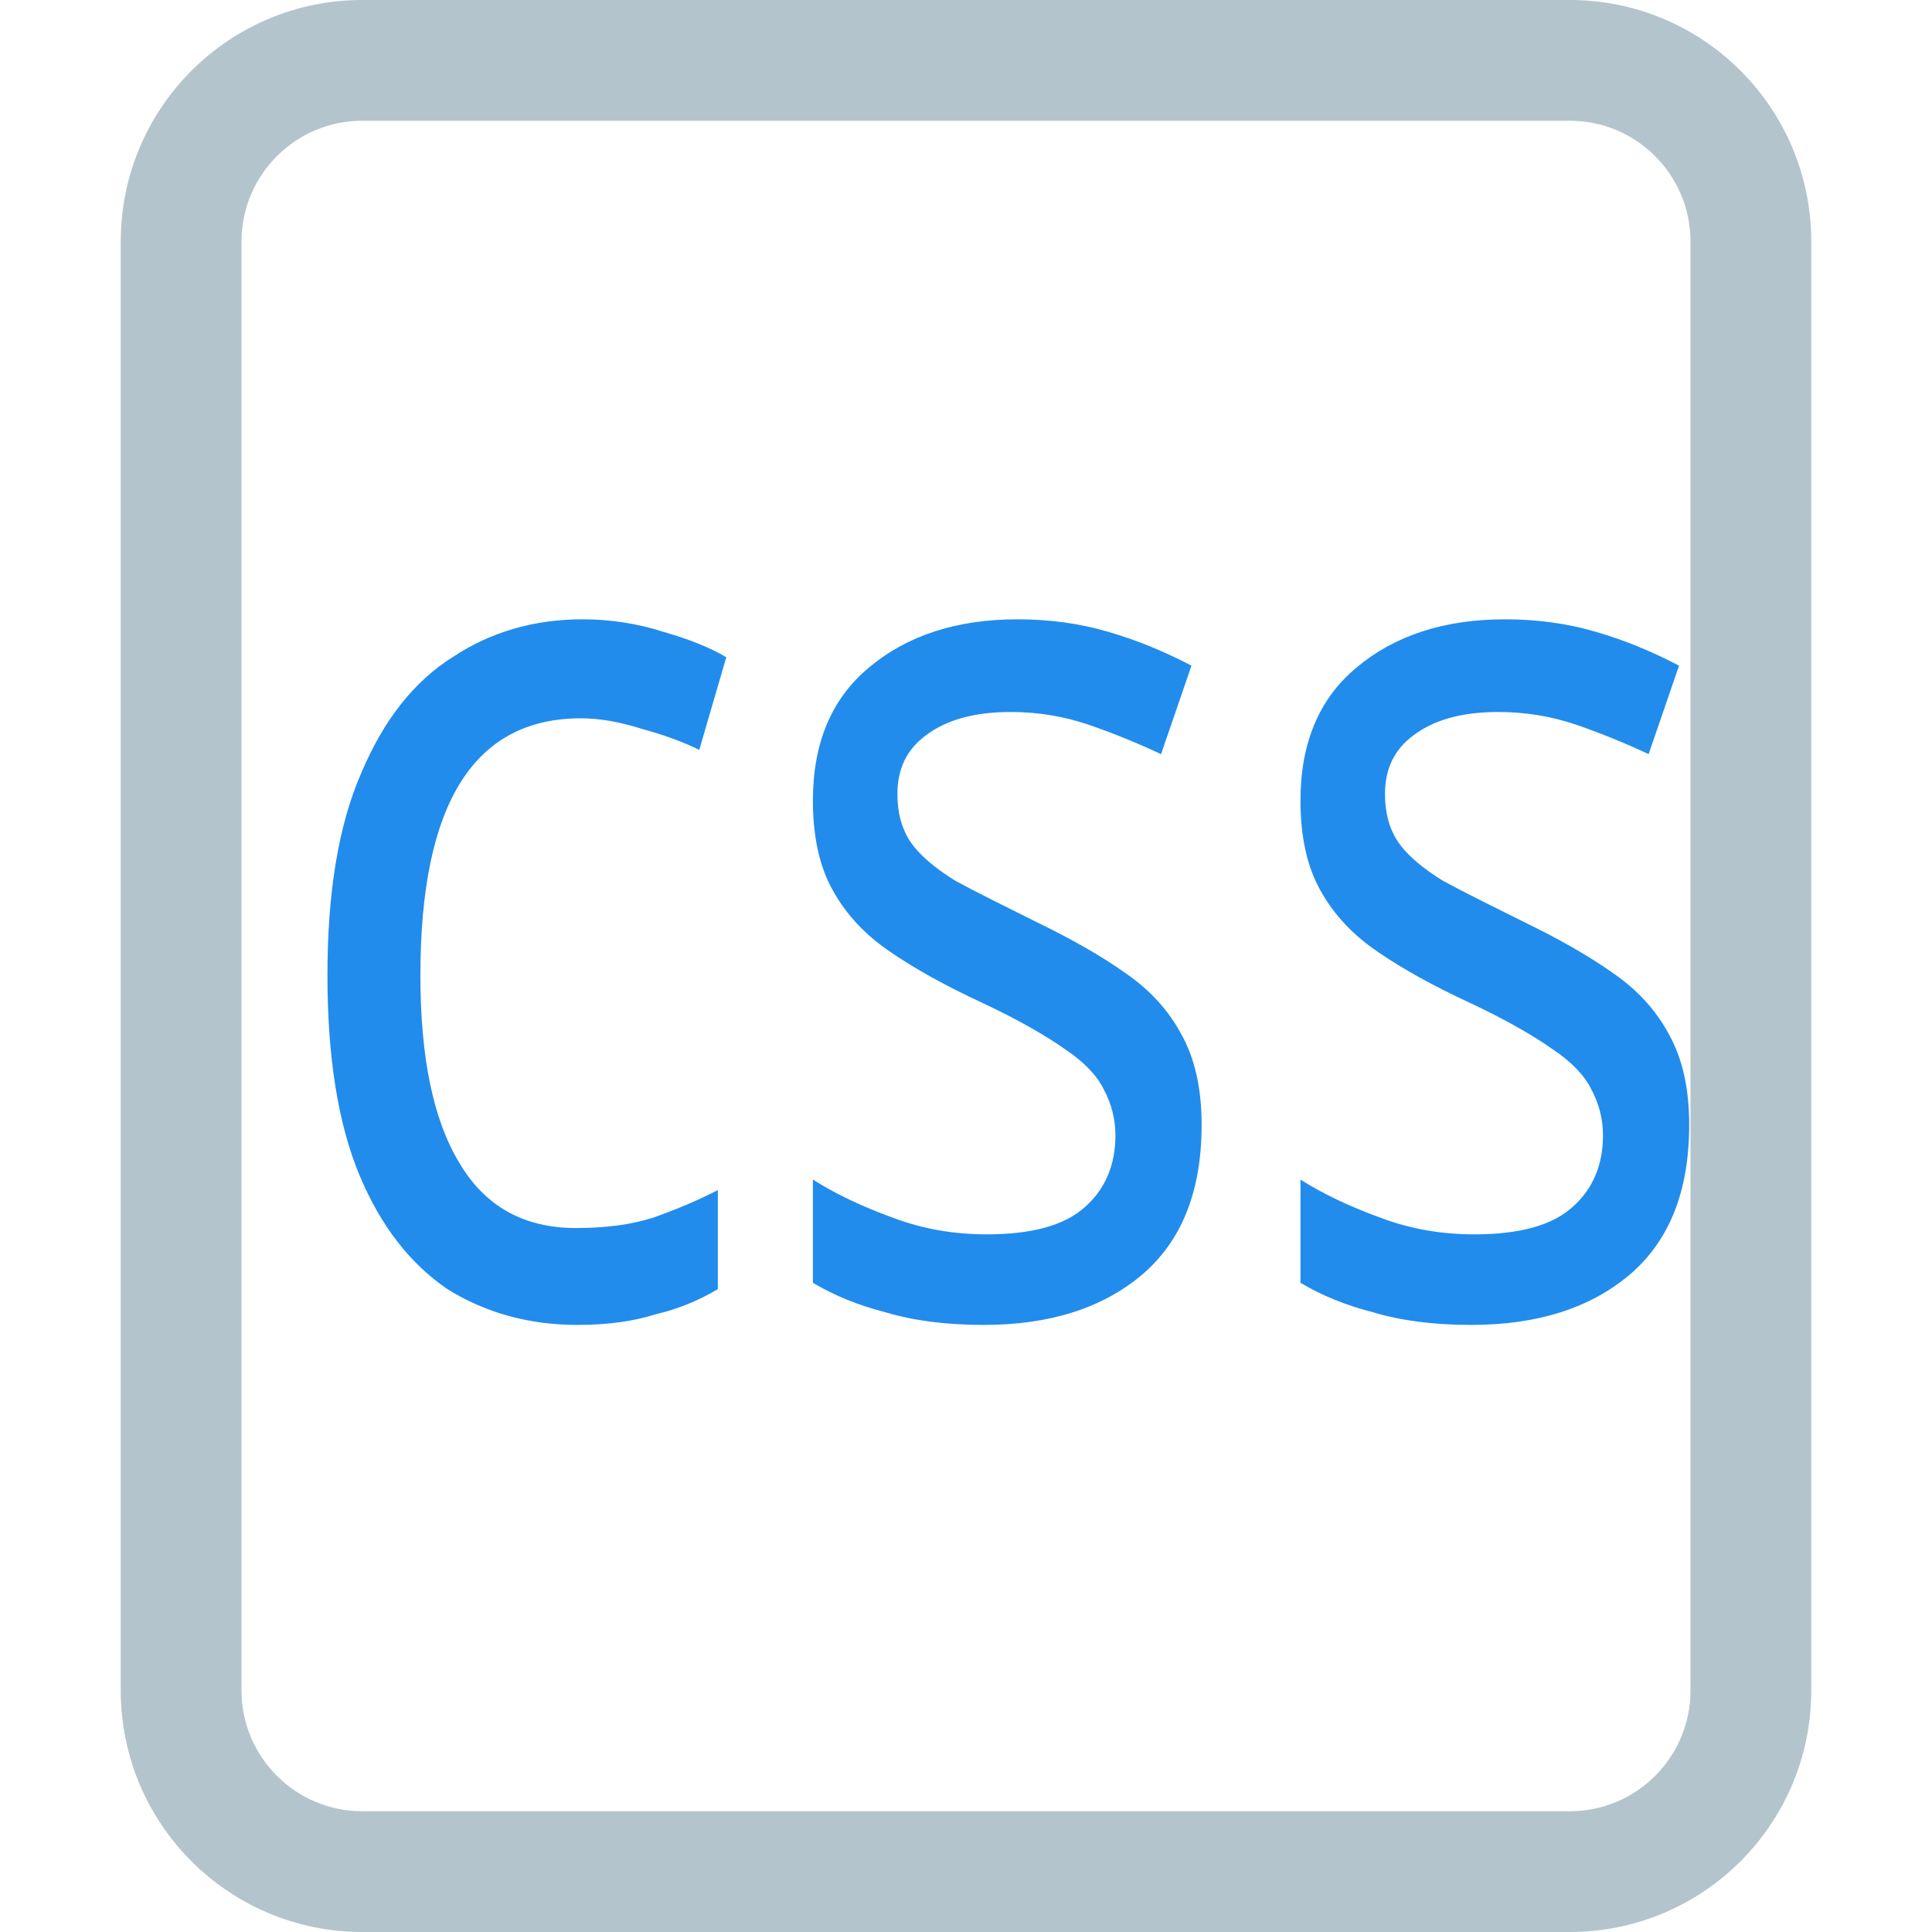
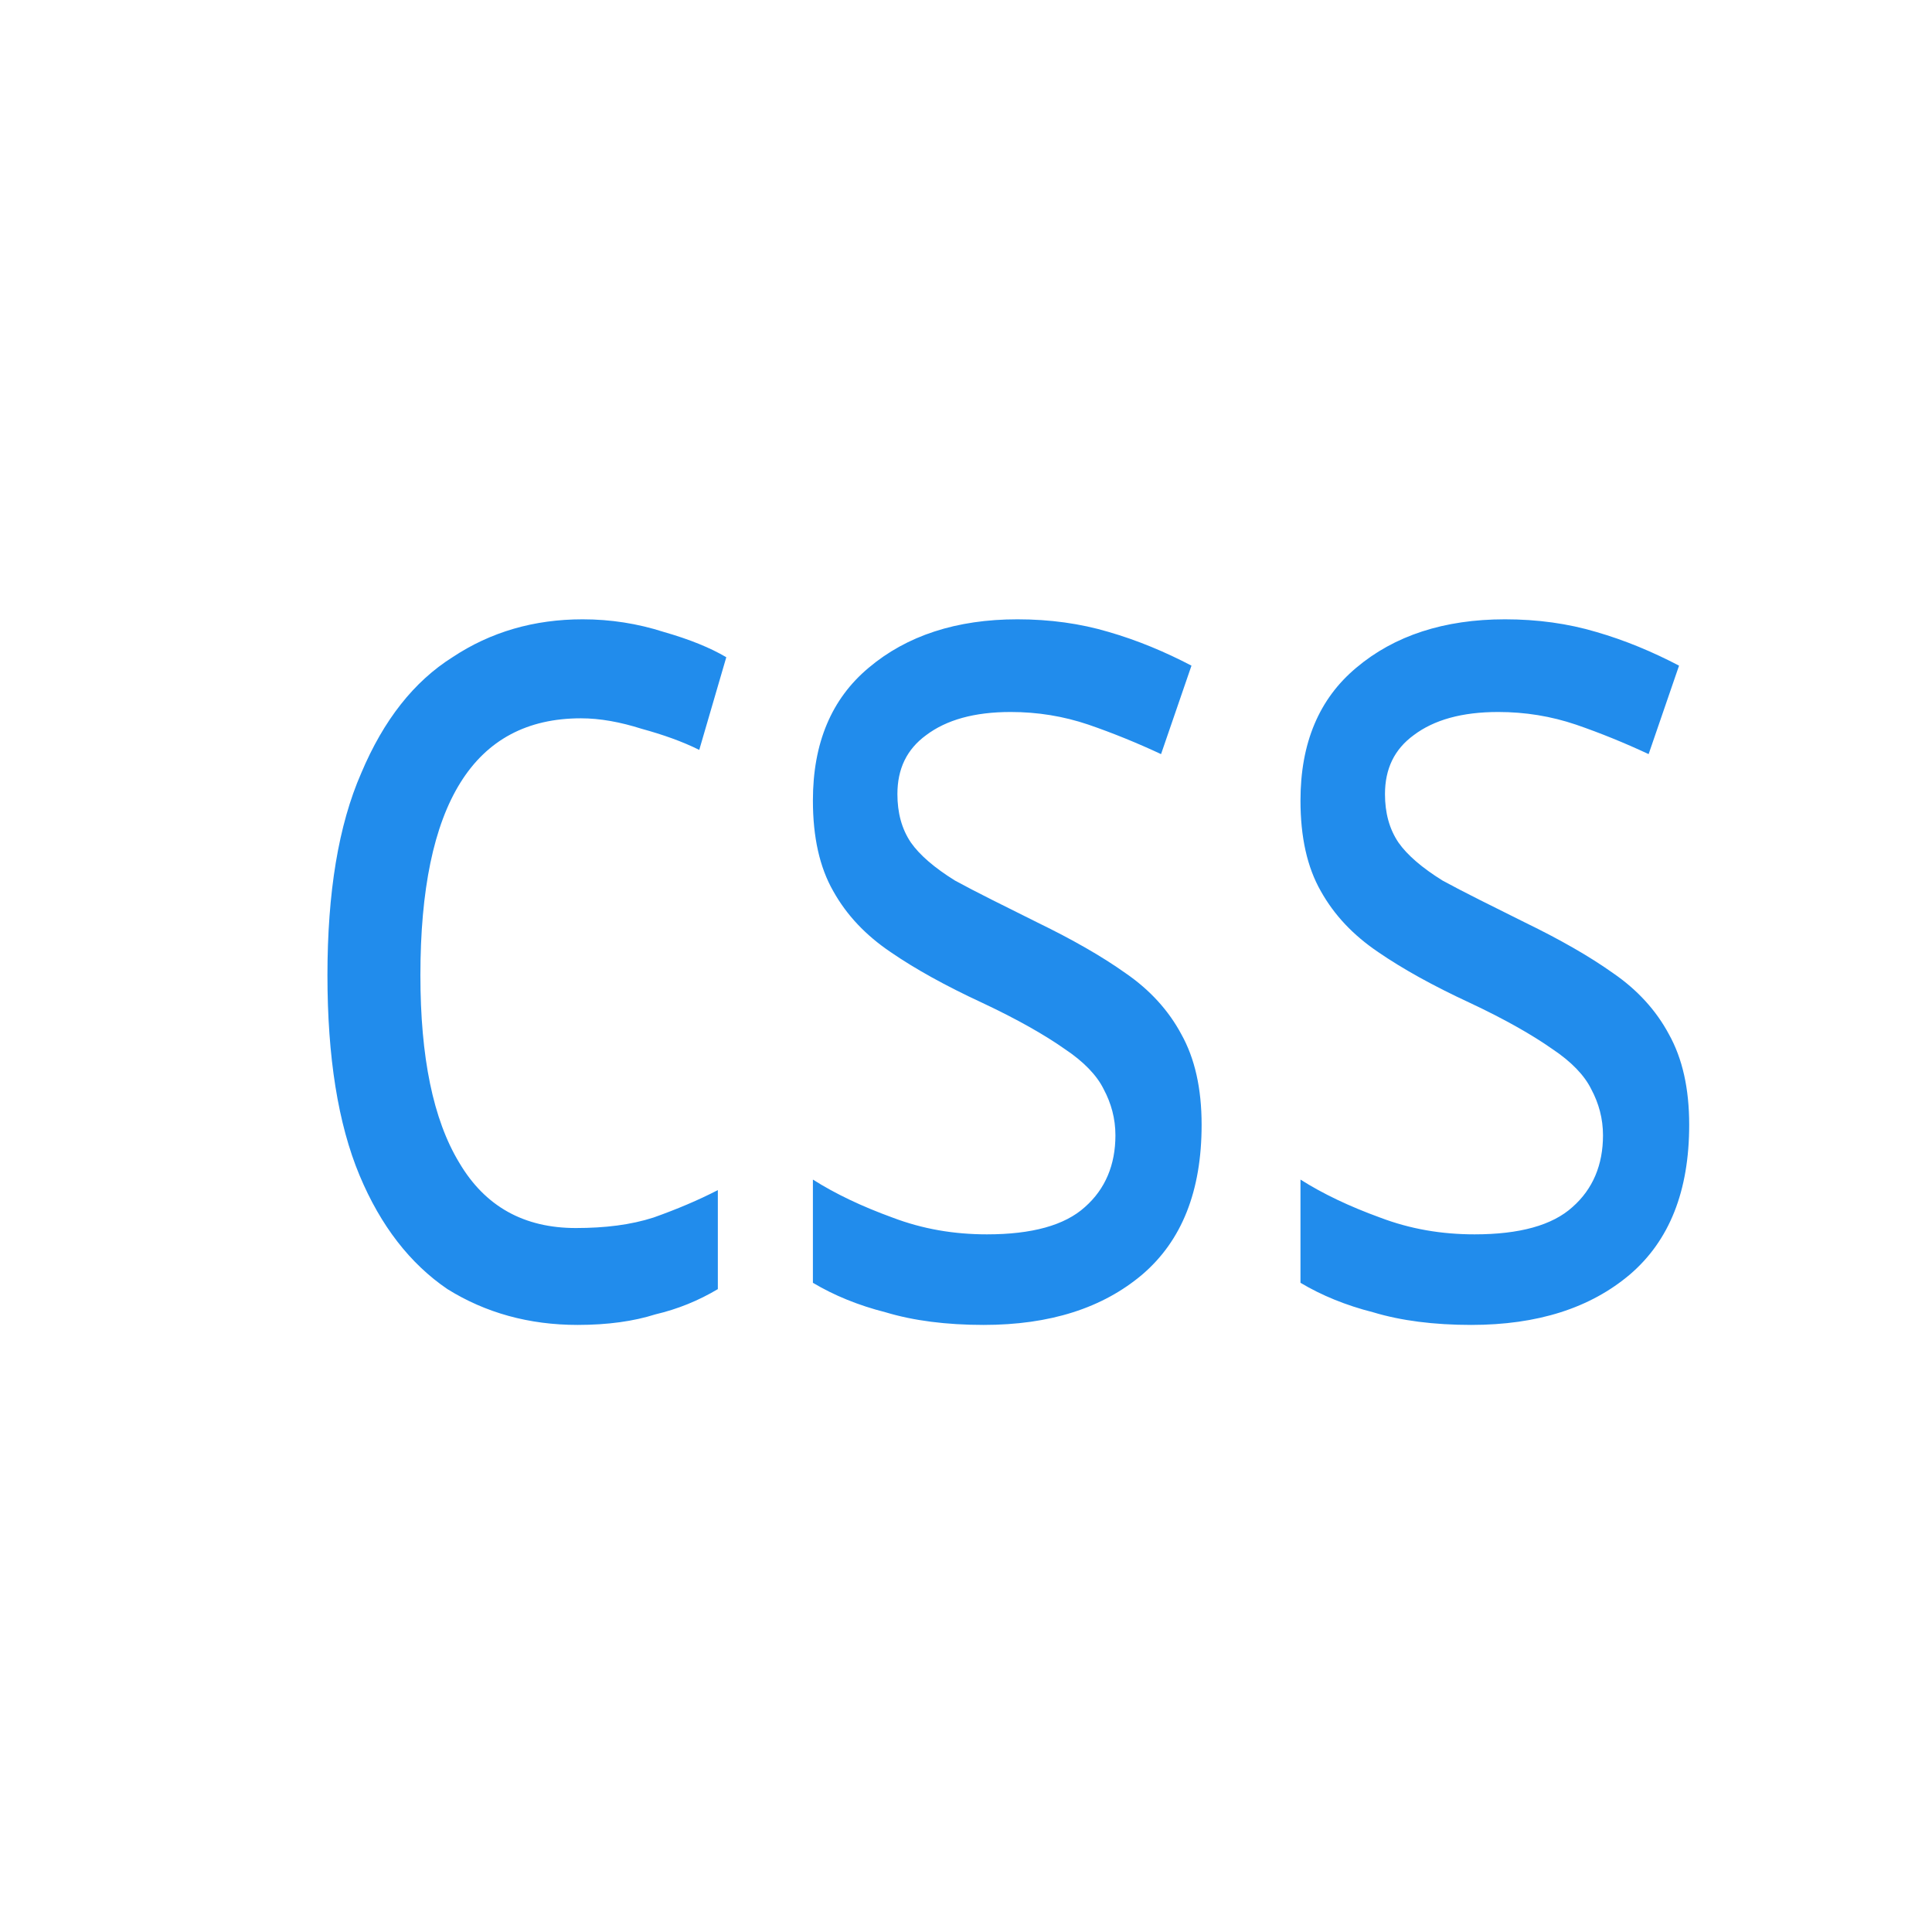
<svg xmlns="http://www.w3.org/2000/svg" width="16" height="16" viewBox="0 0 16 16" id="svg2" version="1.1">
  <defs id="defs4" />
  <g id="layer1" transform="translate(0,-1036.362)">
    <text xml:space="preserve" style="font-style:normal;font-variant:normal;font-weight:normal;font-stretch:normal;line-height:0%;font-family:Arial;-inkscape-font-specification:'Arial, Normal';text-align:start;letter-spacing:0px;word-spacing:0px;writing-mode:lr-tb;text-anchor:start;fill:#000000;fill-opacity:1;stroke:none;stroke-width:1px;stroke-linecap:butt;stroke-linejoin:miter;stroke-opacity:1" x="8" y="1044.362" id="text4688">
      <tspan id="tspan4690" x="8" y="1044.362" style="font-size:40px;line-height:1.25"> </tspan>
    </text>
    <text xml:space="preserve" style="font-style:normal;font-variant:normal;font-weight:normal;font-stretch:normal;line-height:0%;font-family:'Droid Sans Mono';-inkscape-font-specification:'Droid Sans Mono';text-align:start;letter-spacing:0px;word-spacing:0px;writing-mode:lr-tb;text-anchor:start;fill:#007eb7;fill-opacity:1;stroke:none;stroke-width:1px;stroke-linecap:butt;stroke-linejoin:miter;stroke-opacity:1" x="7.479" y="1117.106" id="text4692" transform="scale(1.069654,0.9348816)">
      <tspan id="tspan4694" x="7.479" y="1117.106" style="font-style:normal;font-variant:normal;font-weight:normal;font-stretch:normal;font-size:32.721px;line-height:1.25;font-family:'Droid Sans Mono';-inkscape-font-specification:'Droid Sans Mono';fill:#007eb7;fill-opacity:1"> </tspan>
    </text>
    <text xml:space="preserve" style="font-style:normal;font-variant:normal;font-weight:normal;font-stretch:normal;line-height:0%;font-family:Arial;-inkscape-font-specification:'Arial, Normal';text-align:start;letter-spacing:0px;word-spacing:0px;writing-mode:lr-tb;text-anchor:start;fill:#007eb7;fill-opacity:1;stroke:none;stroke-width:1px;stroke-linecap:butt;stroke-linejoin:miter;stroke-opacity:1" x="8" y="1022.23" id="text6428">
      <tspan id="tspan6430" x="8" y="1022.23" style="font-style:normal;font-variant:normal;font-weight:normal;font-stretch:normal;font-size:35px;line-height:1.25;font-family:'Droid Sans Mono';-inkscape-font-specification:'Droid Sans Mono';fill:#007eb7;fill-opacity:1"> </tspan>
      <tspan x="8" y="1066.495" id="tspan6432" style="font-size:35px;line-height:1.25"> </tspan>
    </text>
    <text xml:space="preserve" style="font-style:normal;font-variant:normal;font-weight:normal;font-stretch:normal;line-height:0%;font-family:Arial;-inkscape-font-specification:'Arial, Normal';text-align:start;letter-spacing:0px;word-spacing:0px;writing-mode:lr-tb;text-anchor:start;fill:#218cec;fill-opacity:1;stroke:none" x="2.51" y="938.057" id="text7103" transform="scale(0.8957527,1.11638)">
      <tspan id="tspan7105" x="2.51" y="938.057" style="font-style:normal;font-variant:normal;font-weight:normal;font-stretch:normal;font-size:9.413px;line-height:1.25;font-family:Tahoma;-inkscape-font-specification:Tahoma;fill:#218cec;fill-opacity:1">css</tspan>
    </text>
    <flowRoot xml:space="preserve" id="flowRoot9311" style="font-style:normal;font-variant:normal;font-weight:normal;font-stretch:normal;line-height:0.01%;font-family:Arial;-inkscape-font-specification:'Arial, Normal';text-align:start;letter-spacing:0px;word-spacing:0px;writing-mode:lr-tb;text-anchor:start;fill:#000000;fill-opacity:1;stroke:none;stroke-width:1px;stroke-linecap:butt;stroke-linejoin:miter;stroke-opacity:1">
      <flowRegion id="flowRegion9313">
        <rect id="rect9315" width="76" height="47" x="-33" y="-22" />
      </flowRegion>
      <flowPara id="flowPara9317" style="font-size:10px;line-height:1.25"> </flowPara>
    </flowRoot>
-     <path d="M 13,1036.362 H 3 c -1.105,0 -2,0.895 -2,2 v 12 c 0,1.105 0.895,2 2,2 h 10 c 1.105,0 2,-0.895 2,-2 v -12 c 0,-1.105 -0.895,-2 -2,-2 z m 1,14 c 0,0.552 -0.448,1 -1,1 H 3 c -0.551,0 -1,-0.448 -1,-1 v -12 c 0,-0.552 0.449,-1 1,-1 h 10 c 0.552,0 1,0.448 1,1 z" id="path2" style="fill:#b4c4cc;fill-opacity:1;stroke-width:0.125" />
  </g>
</svg>
